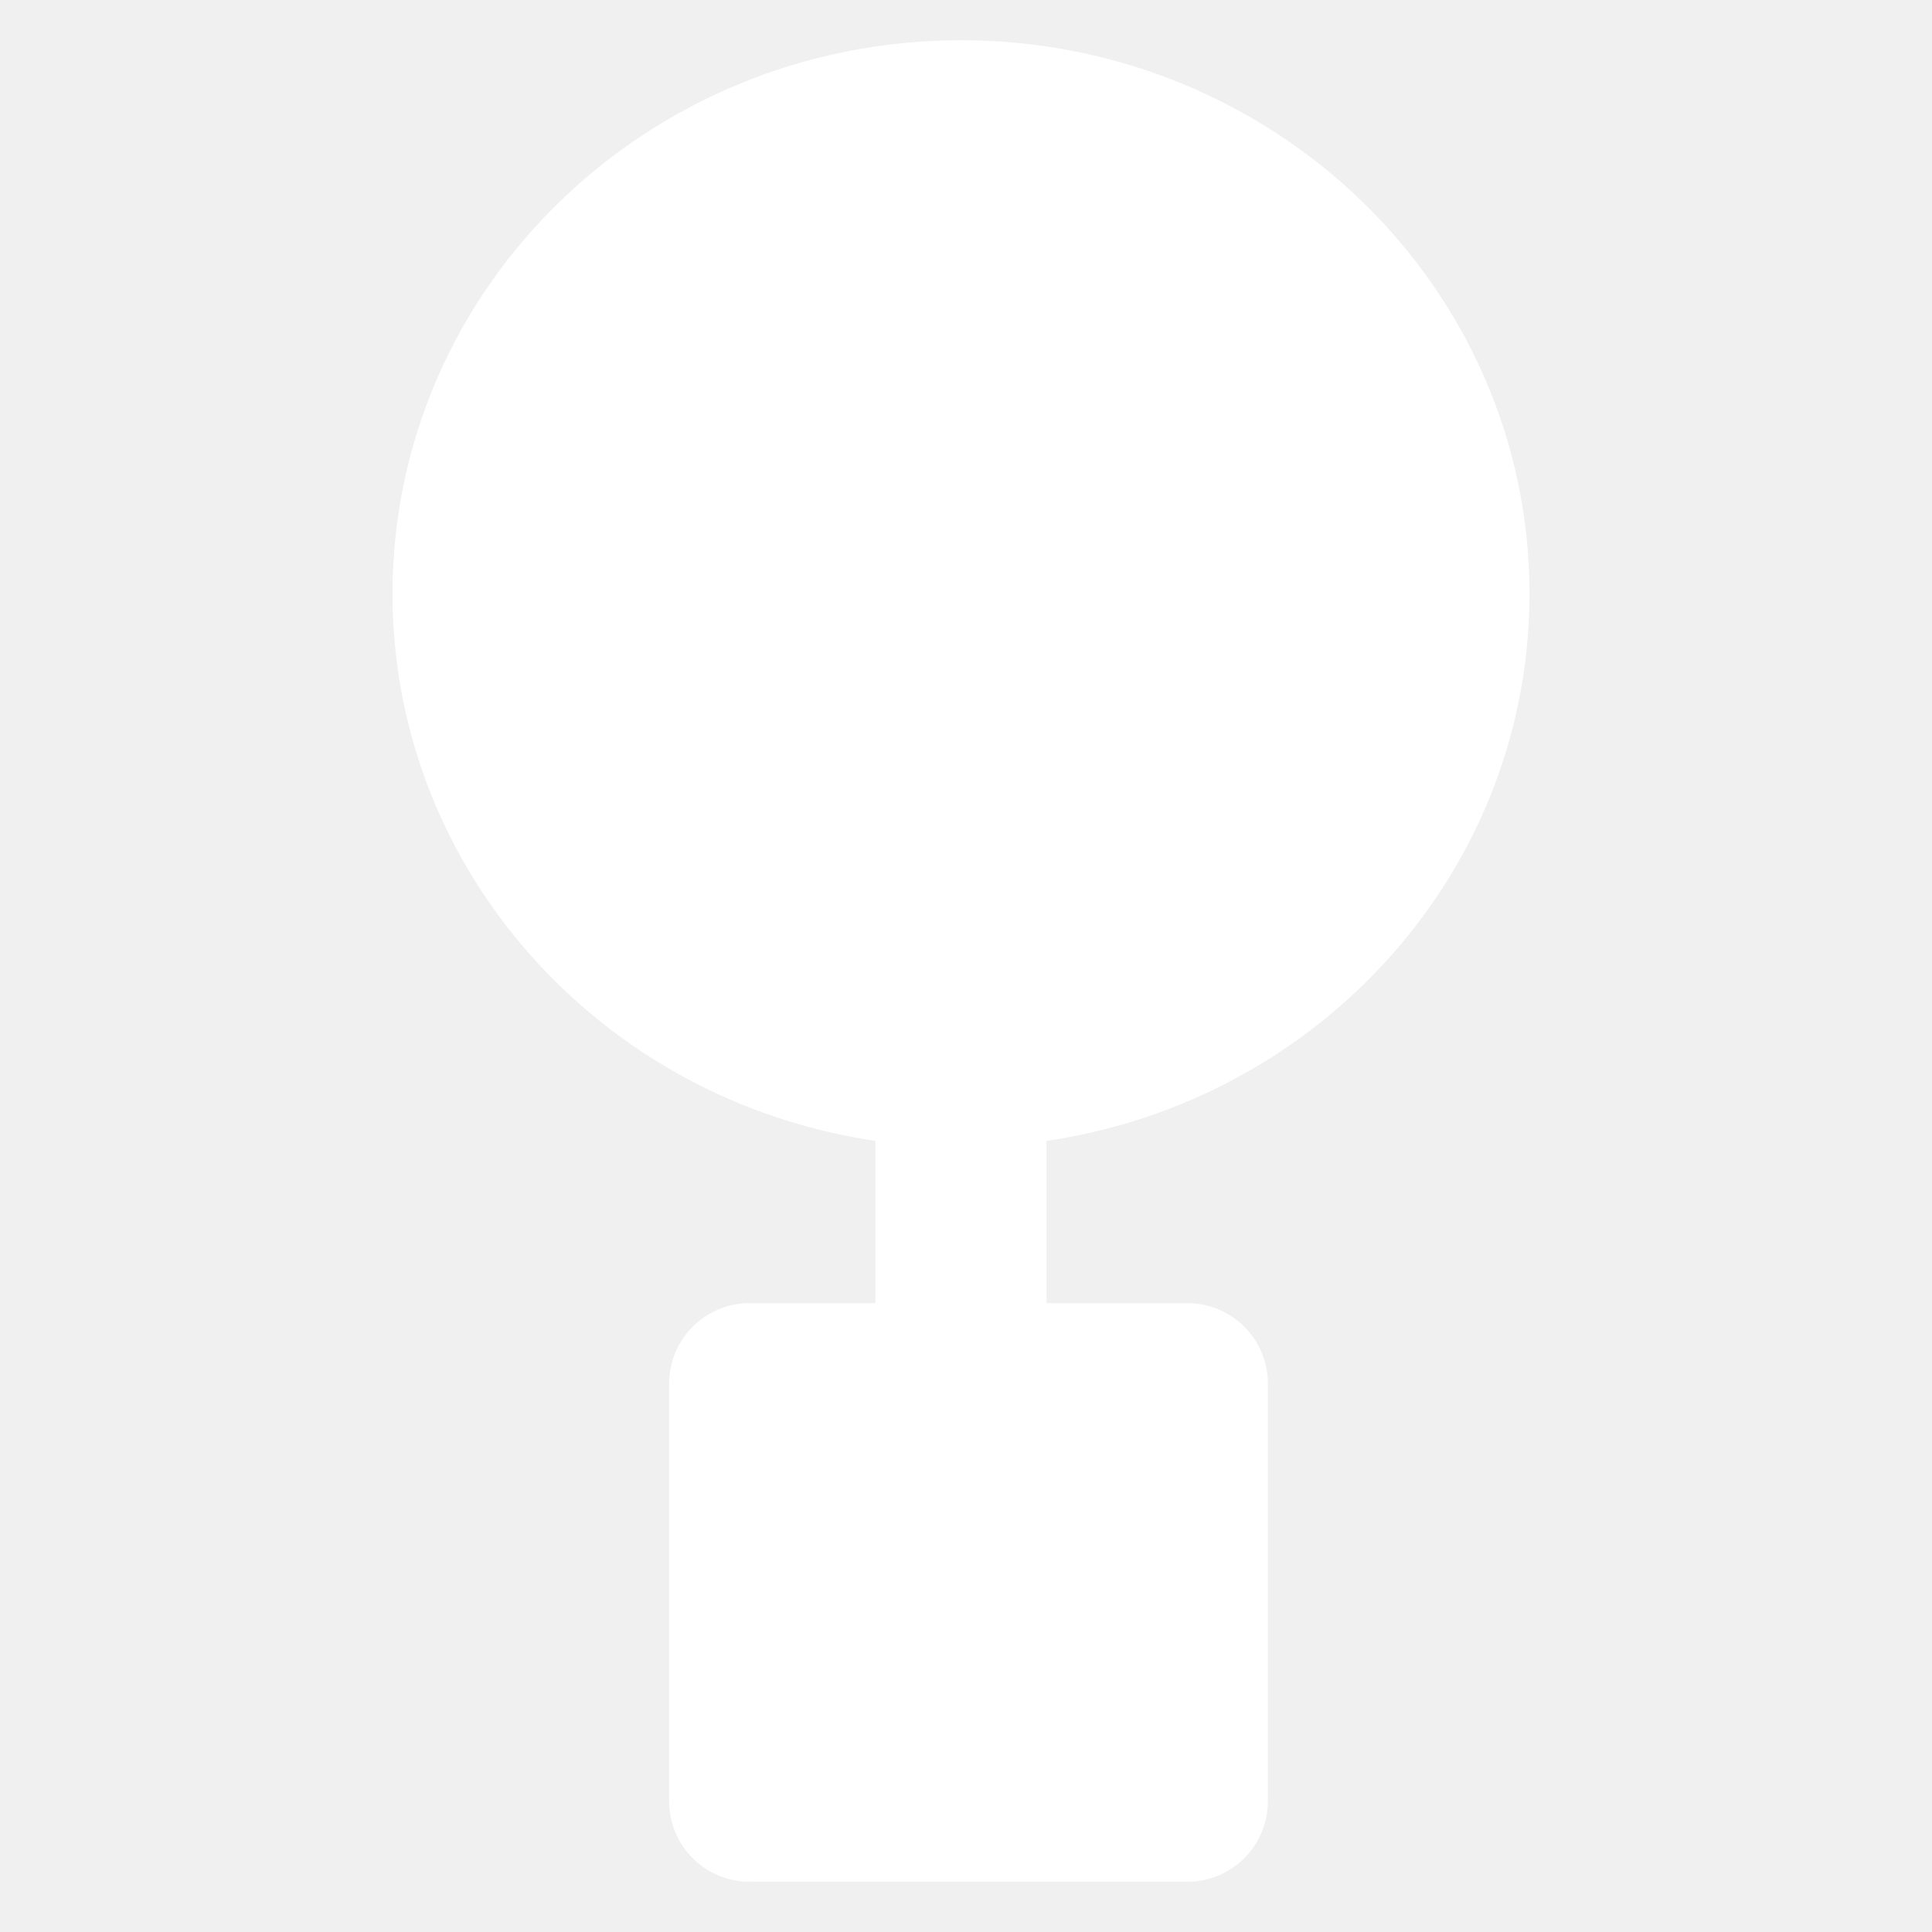
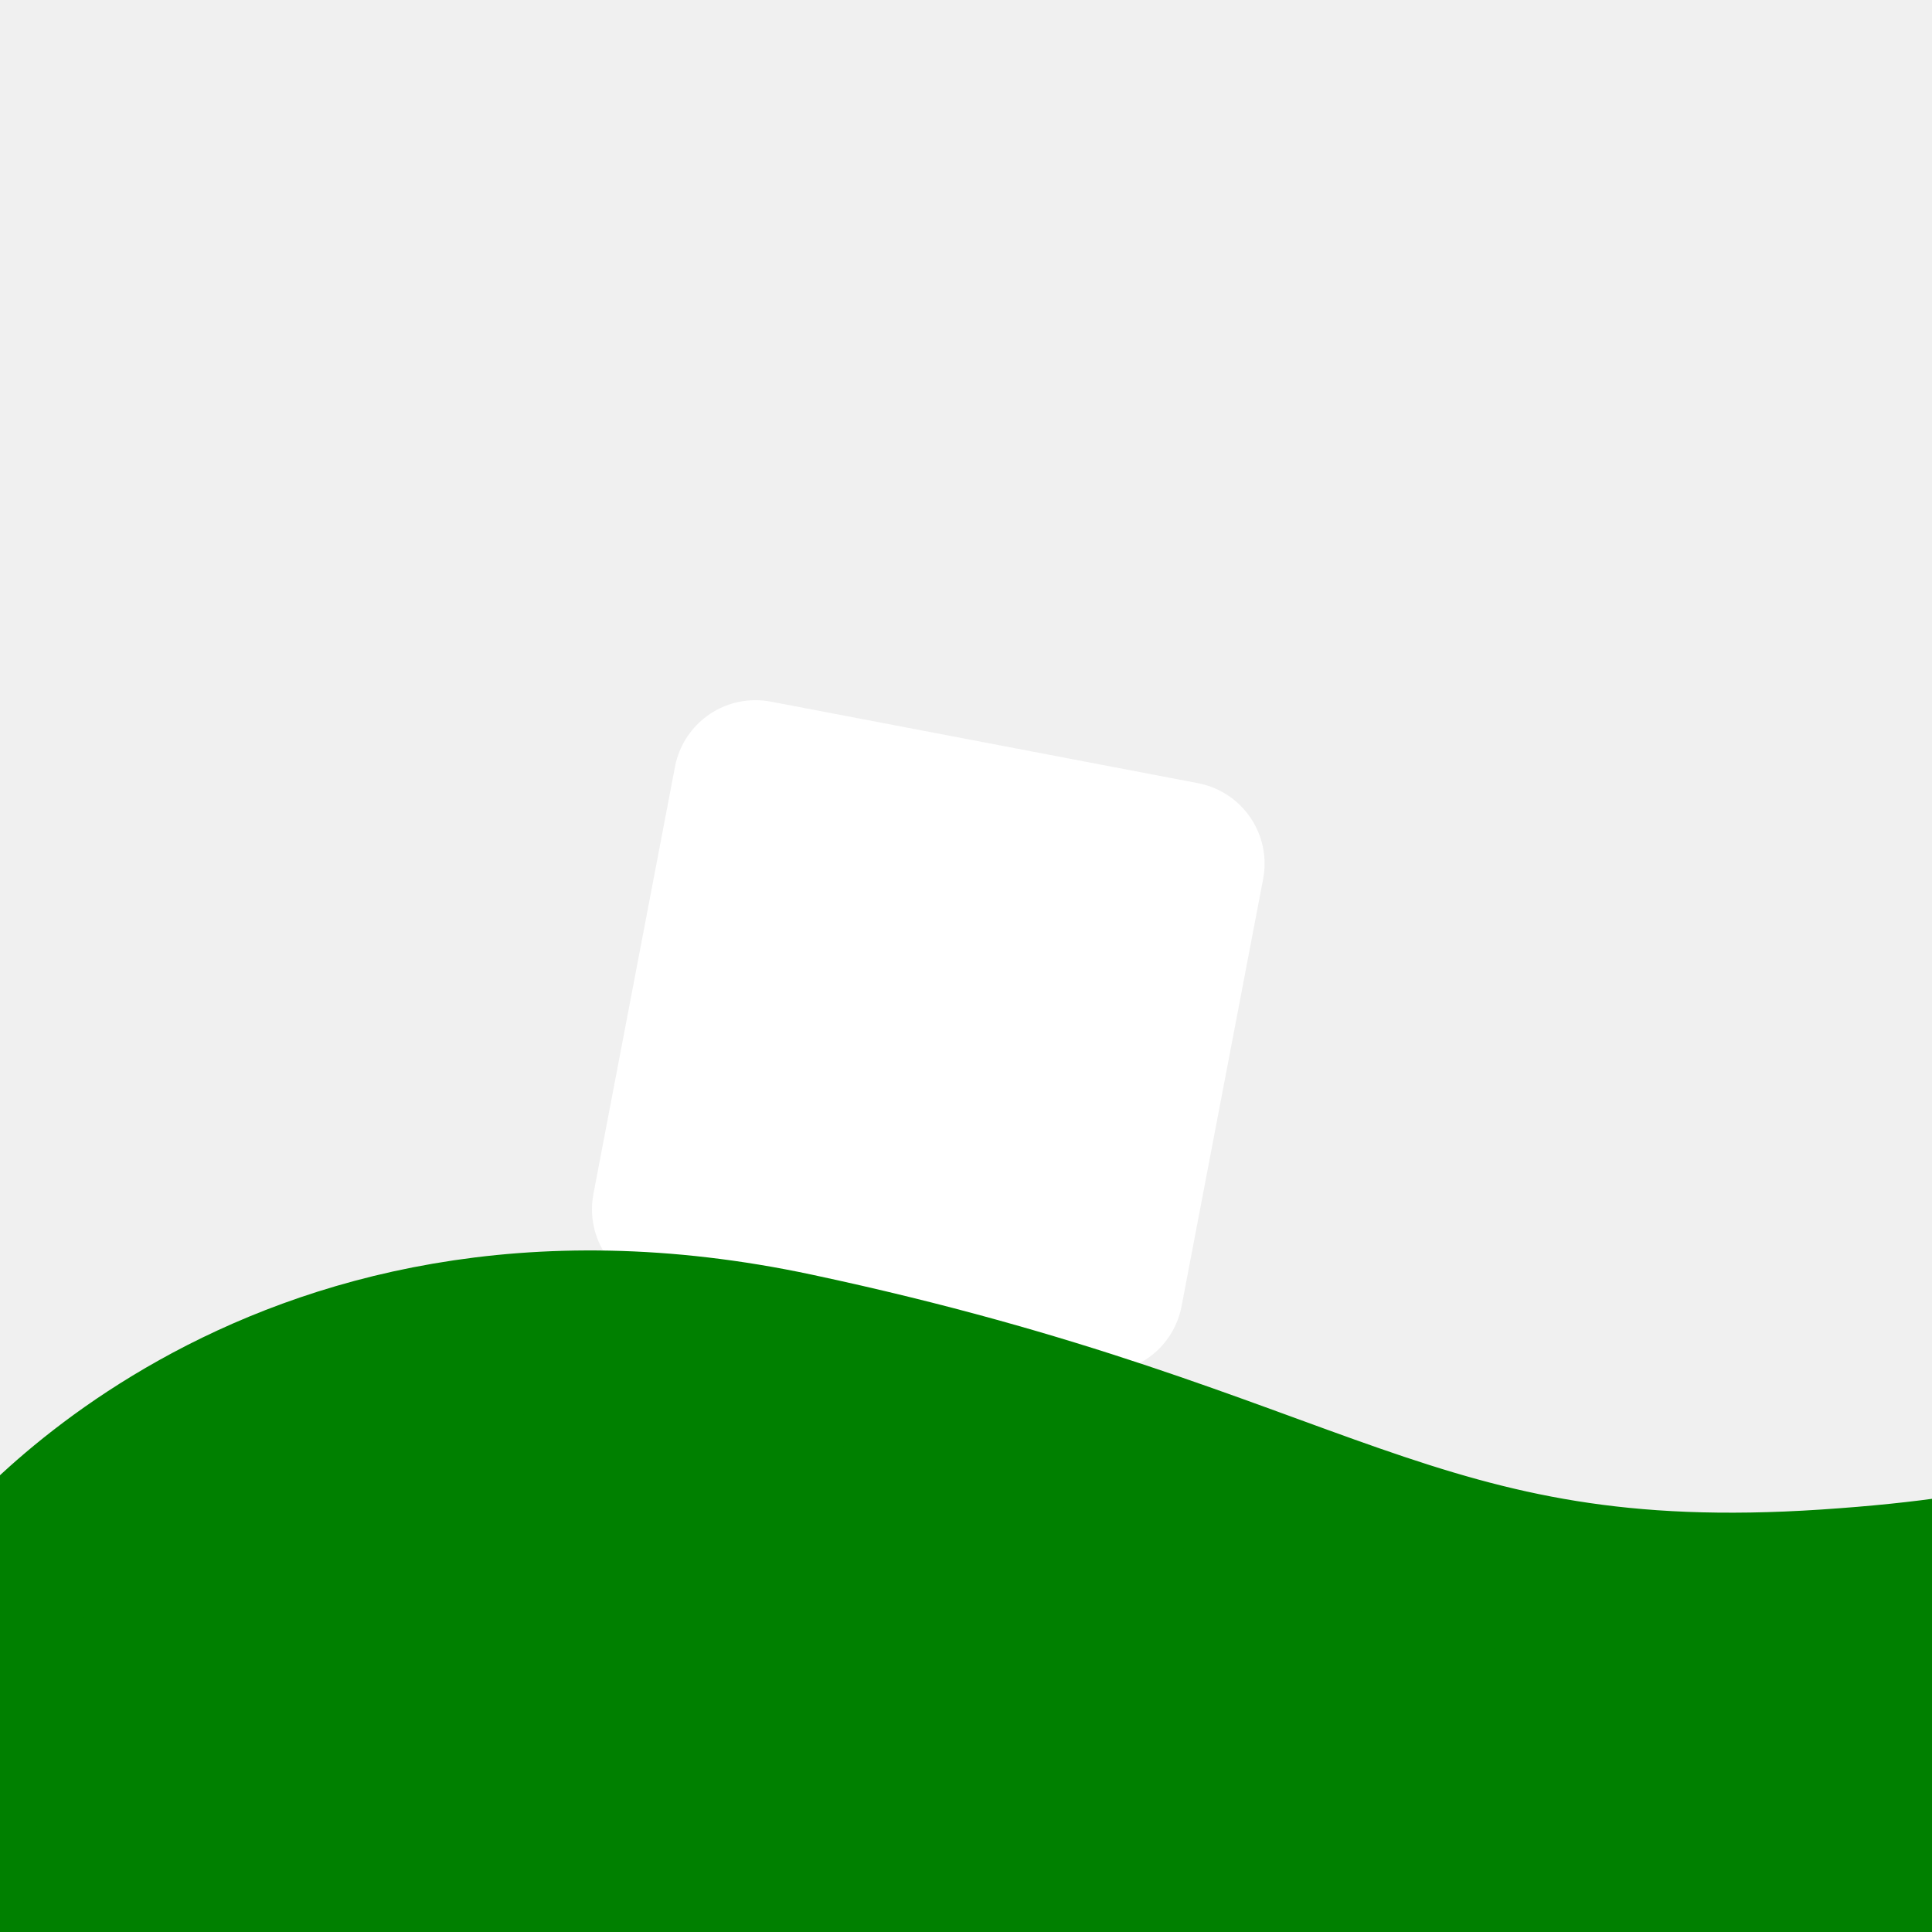
<svg xmlns="http://www.w3.org/2000/svg" width="24" height="24" viewBox="0 0 24 24" fill="none" stroke="currentColor" stroke-width="2" stroke-linecap="round" stroke-linejoin="round" class="lucide lucide-satellite-icon lucide-satellite" version="1.1" id="svg5">
  <defs id="defs5" />
-   <ellipse style="fill:#ffffff;stroke:#ffffff;stroke-opacity:1" id="path6" cy="7.375" cx="11.938" rx="6.062" ry="5.875" />
-   <rect style="fill:#ffffff;stroke:#ffffff;stroke-opacity:1" id="rect7" width="5.438" height="5.188" x="9.312" y="17.188" />
+   <rect style="fill:#ffffff;stroke:#ffffff;stroke-width:2.035;stroke-opacity:1" id="rect7" width="5.403" height="5.403" x="7.783" y="-16.443" transform="rotate(100.8093)" />
  <rect style="fill:#ffffff" id="rect8" width="0" height="5.625" x="11.875" y="10.625" />
-   <rect style="fill:#ffffff;stroke:#ffffff;stroke-opacity:1" id="rect9" width="0.125" height="5" x="11.875" y="11.25" ry="0.062" />
+   <path style="fill:#008000;stroke:#008000;stroke-opacity:1" d="m 0,19.781 c 0,0 3.281,-4.375 9.875,-2.969 6.594,1.406 7.625,3.281 12.812,2.938 5.188,-0.344 3.719,-1.625 3.719,-1.625 L 25.875,27.531 c 0,0 -26.906,-0.781 -27.062,-0.844 C -1.344,26.625 0,19.781 0,19.781 Z" id="path2" />
</svg>
